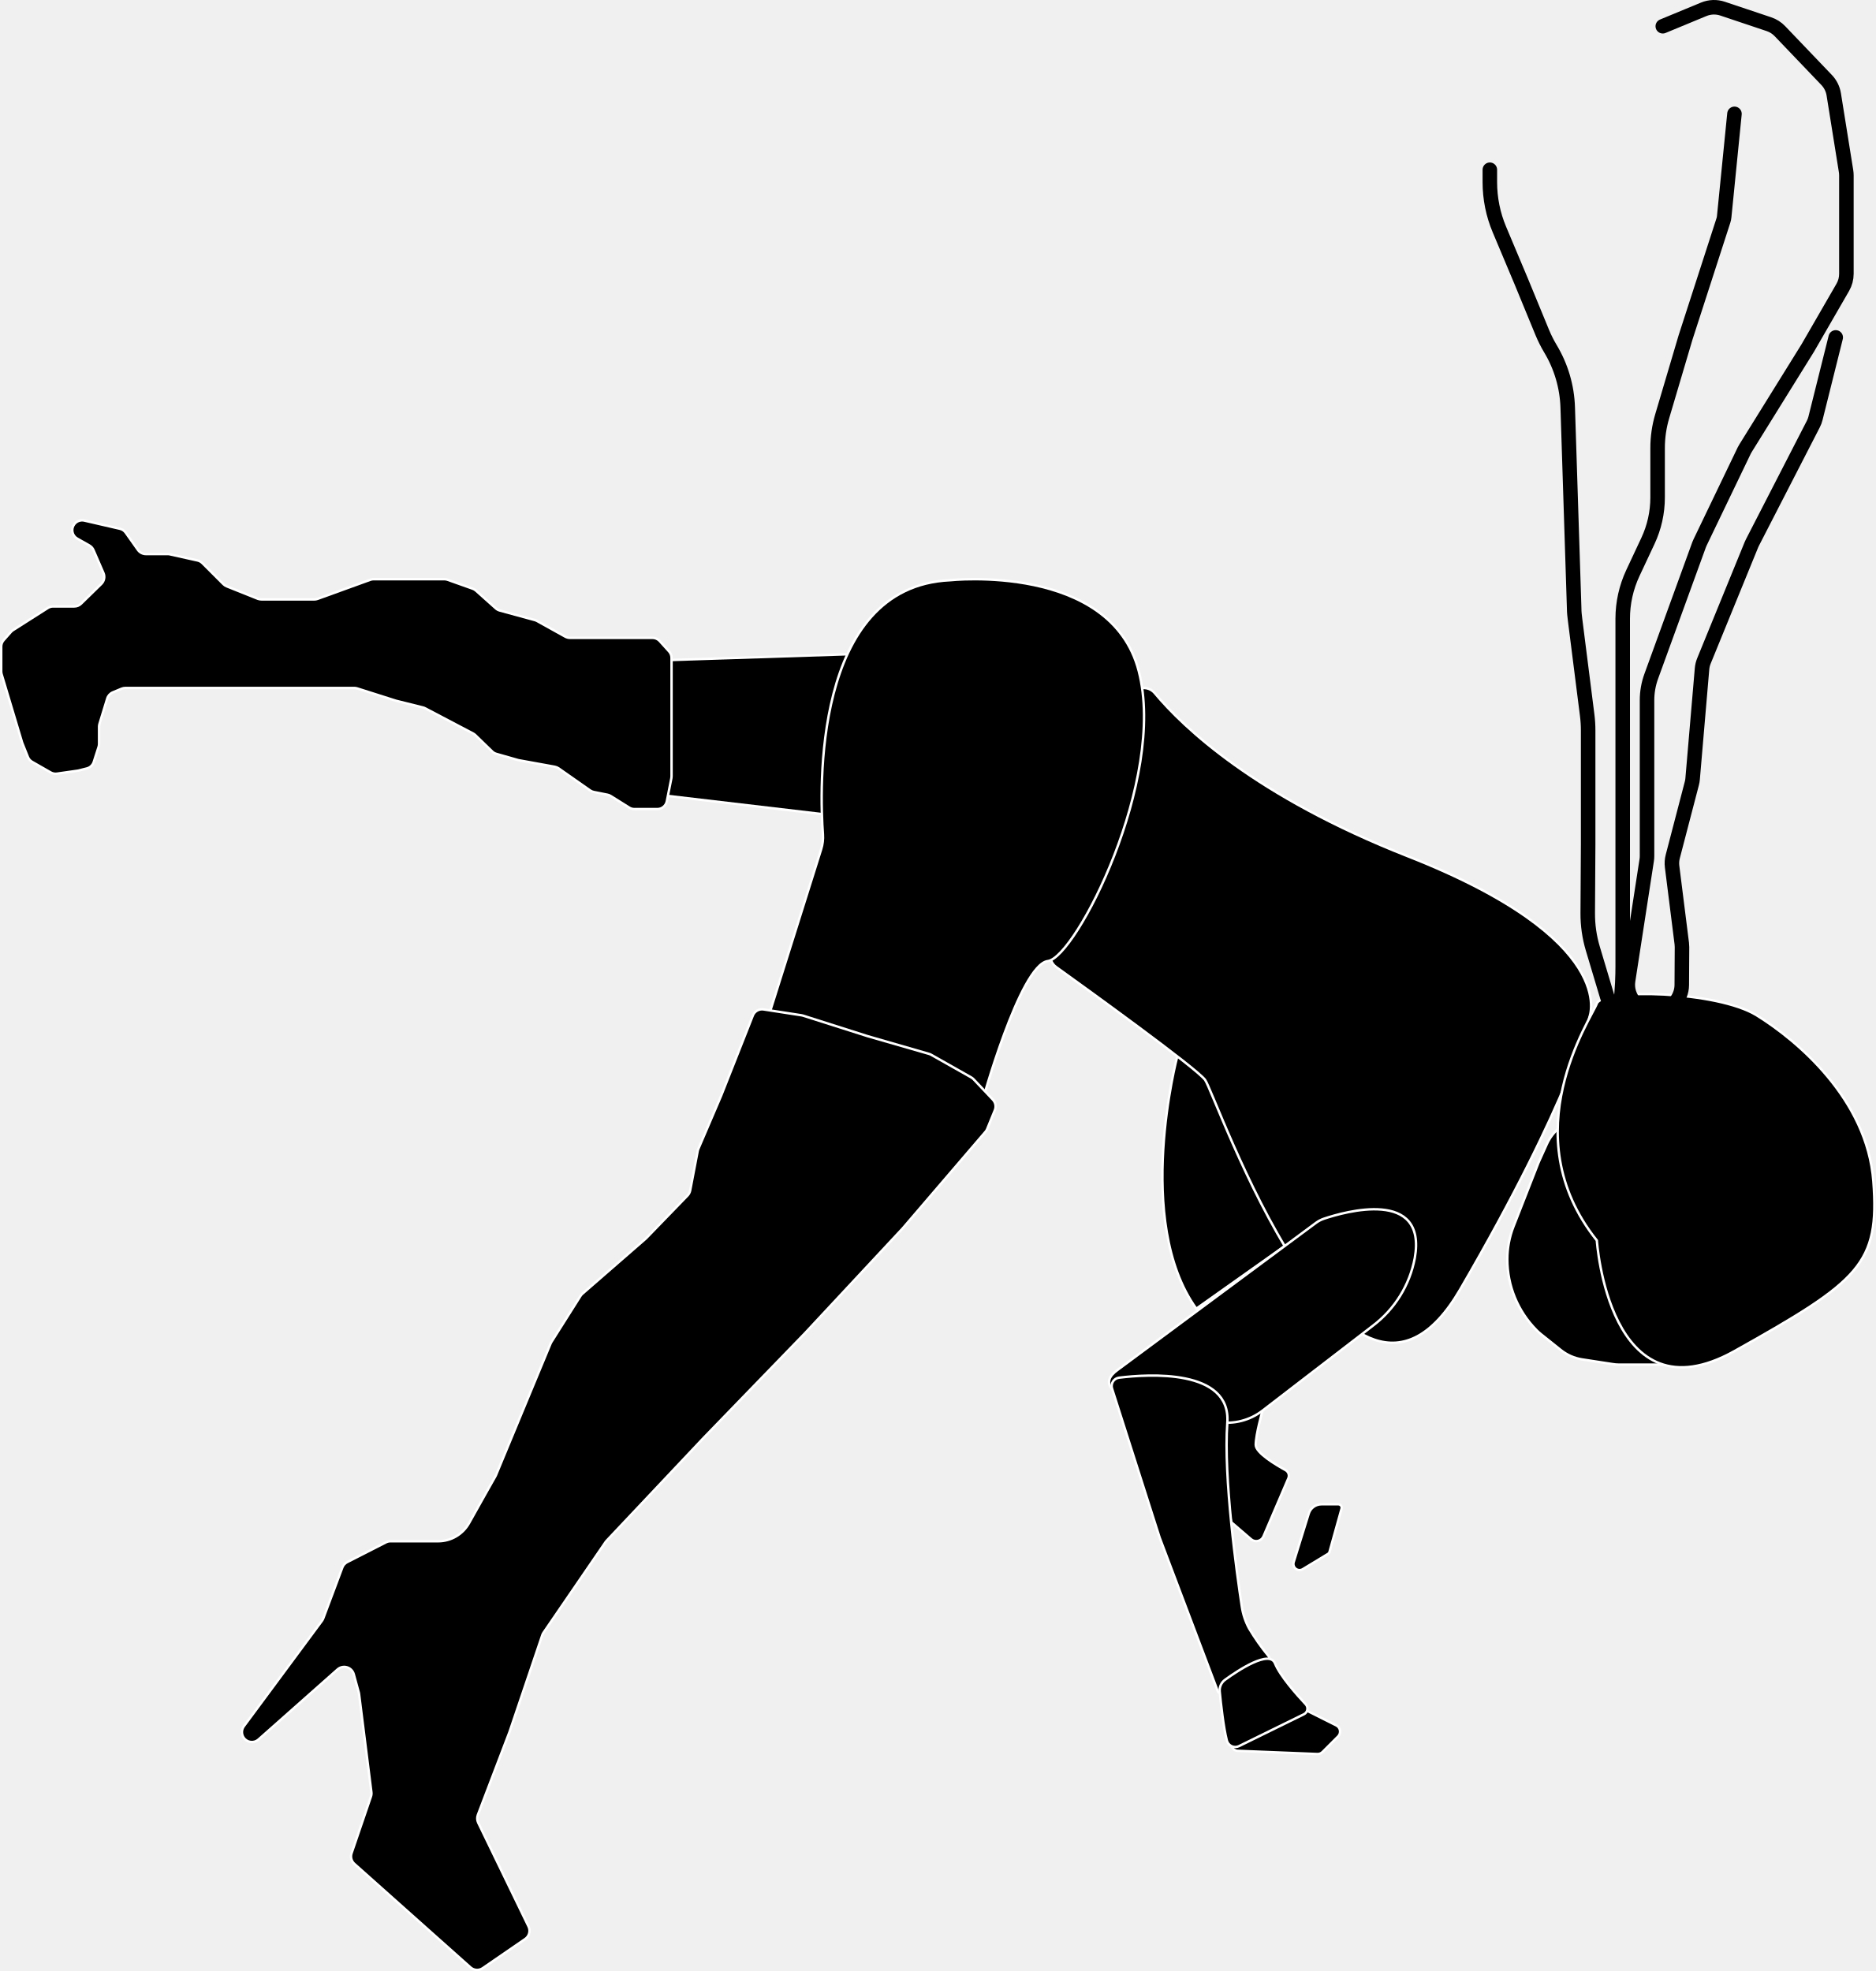
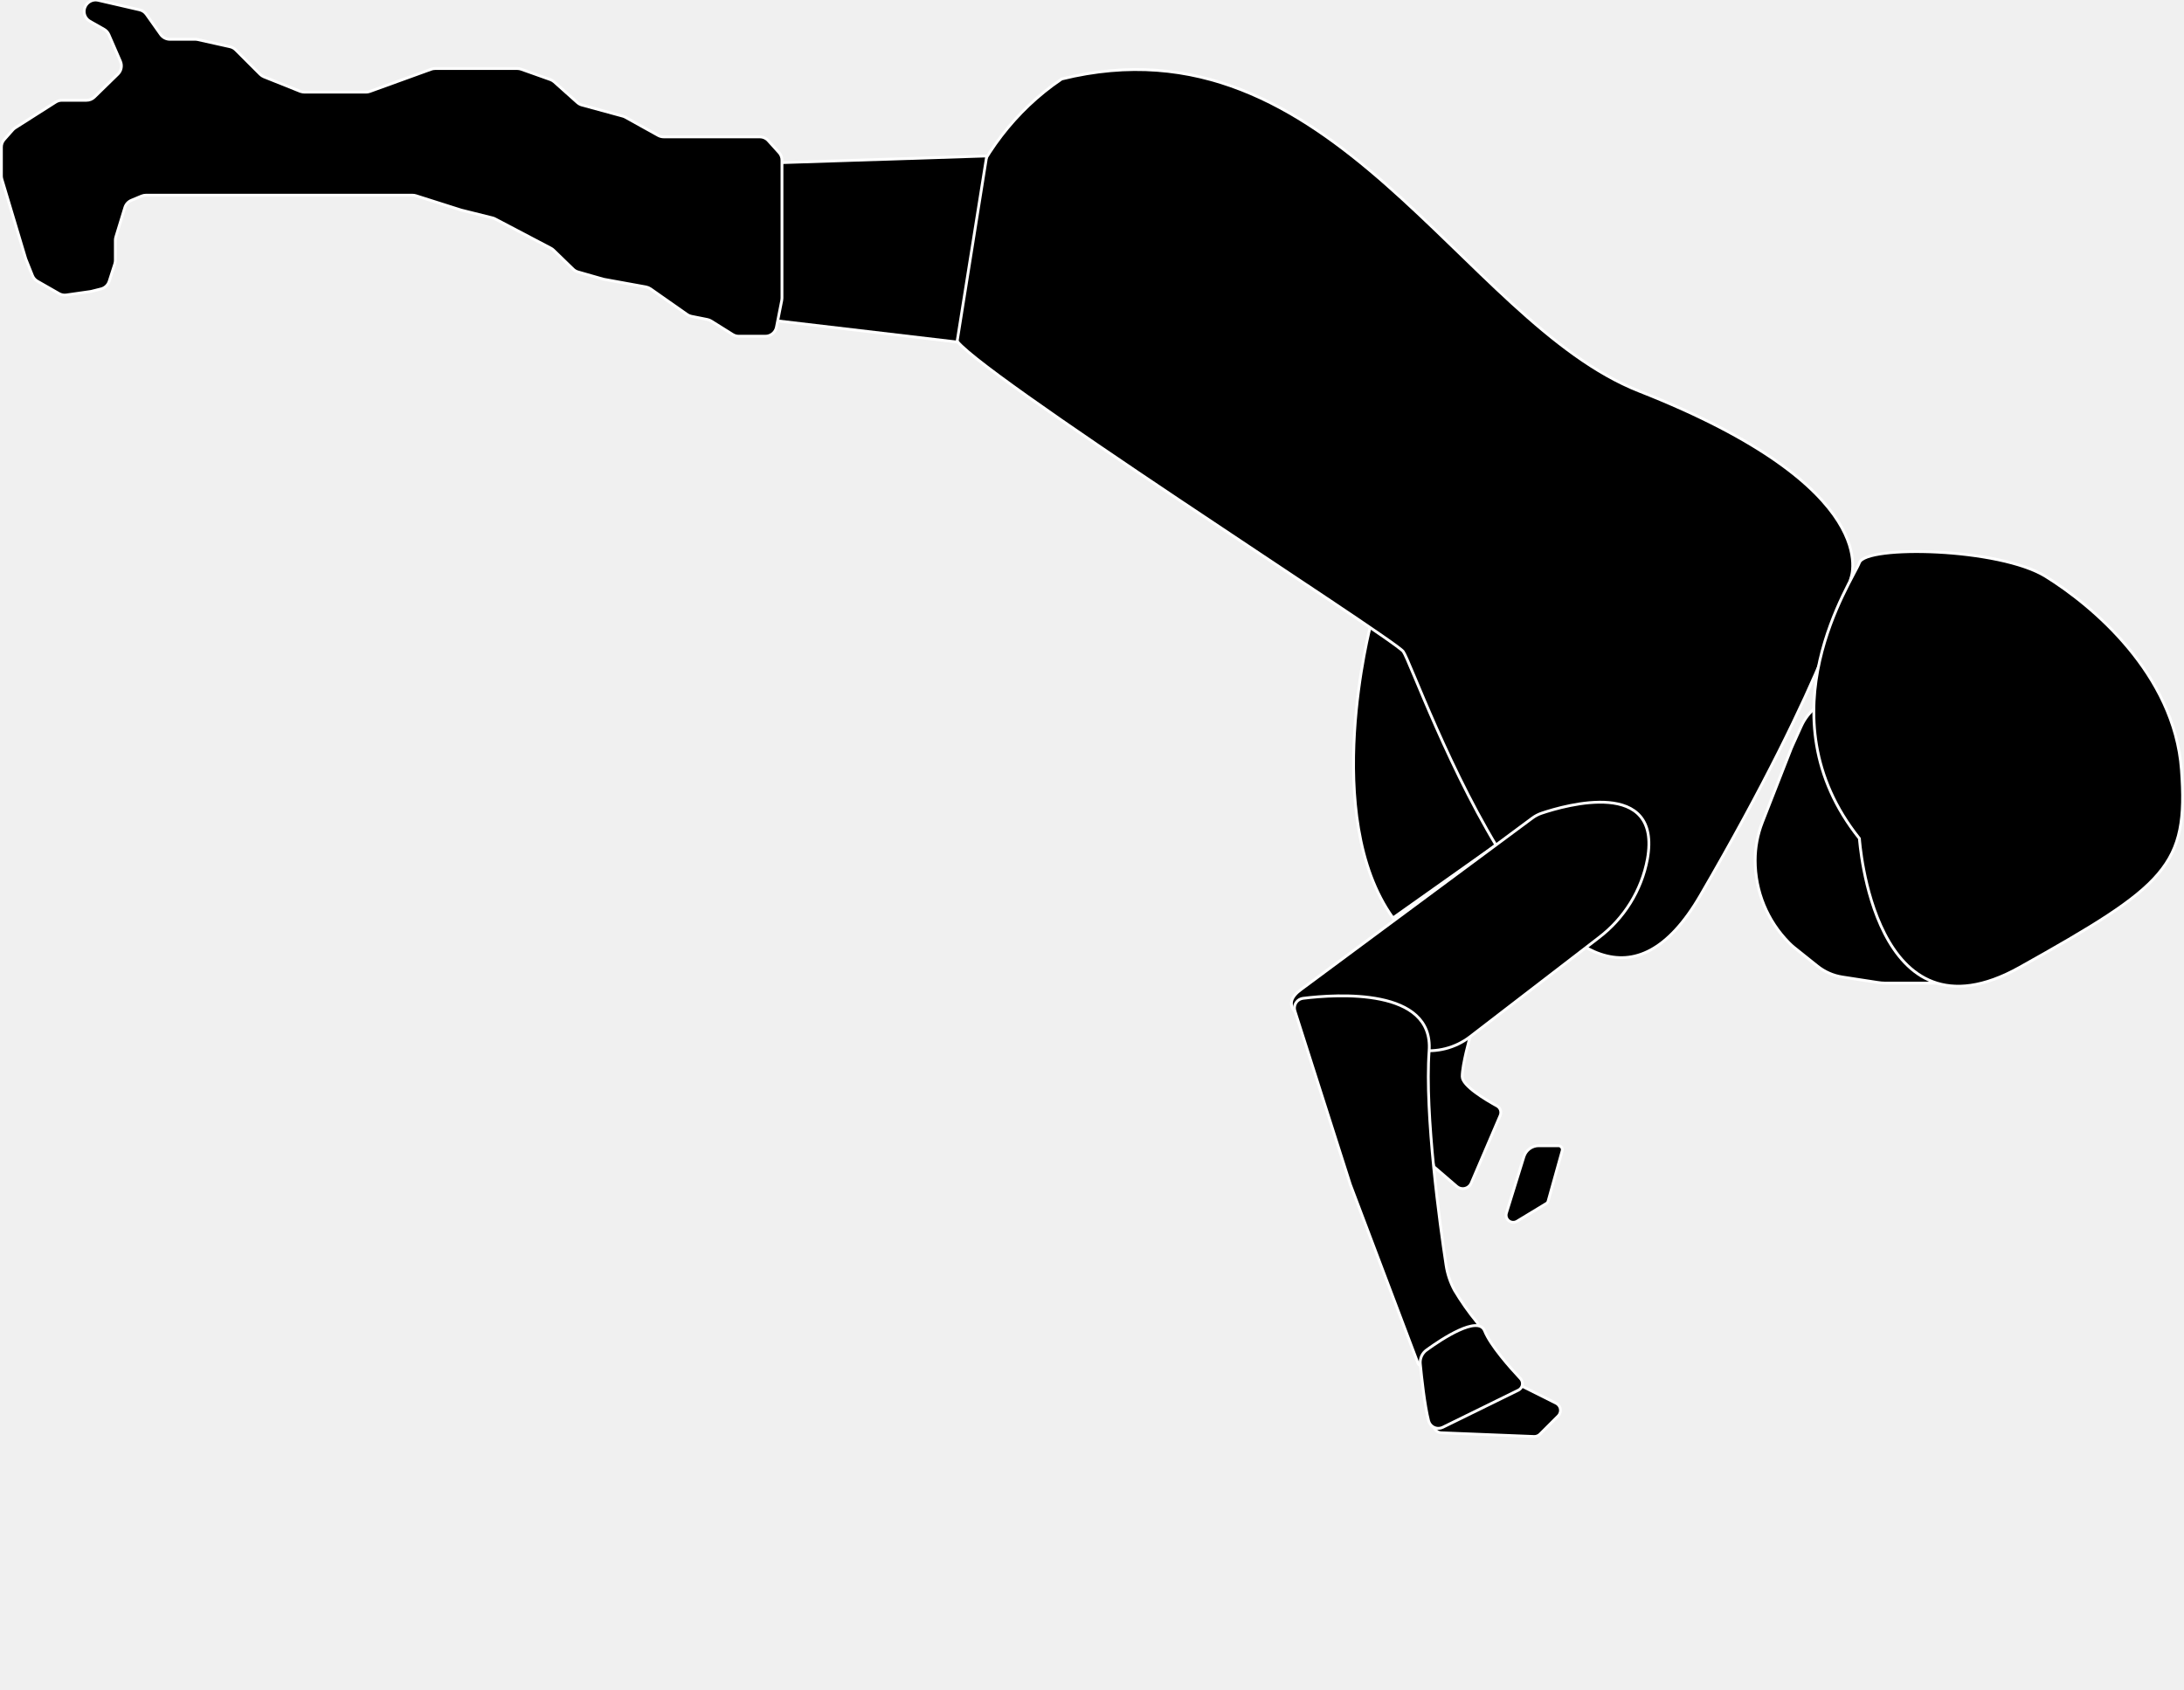
- <svg xmlns="http://www.w3.org/2000/svg" id="body" viewBox="0 0 775.01 814.61">
-   <defs>
-     <style>.cls-1{stroke:#fff;}.cls-1,.cls-2{stroke-miterlimit:10;}.cls-2{fill:none;stroke:#000;stroke-linecap:round;stroke-width:6px;}</style>
-   </defs>
-   <path class="cls-1" d="M508.72,629.08l8.23,7.08a3.25,3.25,0,0,0,5.12-1.19l10.28-24a2.65,2.65,0,0,0-1.17-3.38c-4-2.2-12.31-7.14-12.31-10.42,0-4.33,2.81-14.15,2.81-14.15h-21Z" transform="translate(0.01 0)" />
-   <path class="cls-1" d="M540.78,625.57l-6.23,20.06a2.54,2.54,0,0,0,3.74,2.92l10.44-6.33a1.39,1.39,0,0,0,.62-.82l5-17.91a1.39,1.39,0,0,0-1.34-1.77h-7A5.5,5.5,0,0,0,540.78,625.57Z" transform="translate(0.01 0)" />
-   <path class="cls-1" d="M486.46,436.56s-18.13,68.2,7.85,104.31L530.83,515s-20.48-88.88-44.37-78.44" transform="translate(0.01 0)" />
-   <path class="cls-1" d="M434.22,393.16a5.84,5.84,0,0,0,2.17,6.5c12.89,9.25,57.83,41.69,61.54,46.63,4.33,5.78,59.2,166.05,105.41,86.64S656.77,420.3,656.77,420.3s13-31.77-75.08-66.42c-62.91-24.75-92.68-53.19-104.55-67.42a5.87,5.87,0,0,0-10.11,2Z" transform="translate(0.01 0)" />
-   <path class="cls-1" d="M635.65,480.69,625.39,506.9a37.17,37.17,0,0,0-2.56,13.55h0a41.6,41.6,0,0,0,12,29.22l.23.23a19,19,0,0,0,1.63,1.47l8.23,6.58a18.71,18.71,0,0,0,8.86,3.89l12.41,1.91A18.15,18.15,0,0,0,669,564h20.06a18.73,18.73,0,0,0,7.2-1.44h0A18.75,18.75,0,0,0,706,537.19l-30.93-65.1A18.73,18.73,0,0,0,654,461.86l-1.9.43a18.75,18.75,0,0,0-12.91,10.52l-3.16,7C635.9,480.07,635.77,480.38,635.65,480.69Z" transform="translate(0.01 0)" />
-   <polygon class="cls-1" points="269.8 273.02 266.92 327.89 339.61 336.45 350.15 270.41 269.8 273.02" />
-   <path class="cls-1" d="M392.53,239.81s66.42-7.22,78,37.54-26,118.4-37.54,119.85-27.43,59.2-27.43,59.2l-88.08-36.1L339.3,351a16.64,16.64,0,0,0,.73-6.19C338.76,327.53,335.46,242.4,392.53,239.81Z" transform="translate(0.01 0)" />
-   <path class="cls-1" d="M461.84,566.14l81.92-60.73a11.75,11.75,0,0,1,3.29-1.72c8.44-2.83,42.69-12.67,37.54,16.29a45.63,45.63,0,0,1-17.33,27.95L521.69,583a24.07,24.07,0,0,1-18.5,4.71C484,584.68,446.54,577.06,461.84,566.14Z" transform="translate(0.01 0)" />
-   <path class="cls-1" d="M181.06,637H161.32a4,4,0,0,0-1.86.45l-16,8.16a4.16,4.16,0,0,0-2,2.21l-7.9,21.07a4.2,4.2,0,0,1-.54,1l-32.25,43.55a4.09,4.09,0,0,0-.12,4.71h0a4.1,4.1,0,0,0,6.13.8l32.71-29a4.11,4.11,0,0,1,6.68,2l2.08,7.59a3.71,3.71,0,0,1,.11.58l5.09,40.57a4.06,4.06,0,0,1-.19,1.83l-8,23.41a4.09,4.09,0,0,0,1.15,4.38l48,42.81a4.09,4.09,0,0,0,5.05.32l17.55-12.06a4.11,4.11,0,0,0,1.37-5.17l-20.79-42.88a4.13,4.13,0,0,1-.14-3.25l13.09-34.32,13.54-40a4.07,4.07,0,0,1,.5-1l25.66-37.48a4.87,4.87,0,0,1,.4-.5l40-42.42L332.61,551,373,507.66l34.22-39.93a3.78,3.78,0,0,0,.68-1.12l3.17-7.77a4.09,4.09,0,0,0-.81-4.36l-8-8.46a4,4,0,0,0-1-.76l-16.49-9.32a4,4,0,0,0-.88-.37l-25.41-7.33-26.7-8.49a4.29,4.29,0,0,0-.62-.14l-15.66-2.42a4.1,4.1,0,0,0-4.43,2.53L298,452.79l-9.45,22.06a3.71,3.71,0,0,0-.26.86L285.18,492a4.2,4.2,0,0,1-1.08,2.1L267,511.75a3,3,0,0,1-.26.24L240.65,534.7a4.47,4.47,0,0,0-.78.9l-12.05,19.07a4.05,4.05,0,0,0-.32.62l-9,21.67L204.9,609.75a2.58,2.58,0,0,1-.22.44c-.91,1.6-6.74,11.9-10.83,19.24A14.63,14.63,0,0,1,181.06,637Z" transform="translate(0.01 0)" />
-   <path class="cls-1" d="M108.13,247.75h21.71a4,4,0,0,0,1.38-.24L153,239.62a4,4,0,0,1,1.38-.24h29.19a4.22,4.22,0,0,1,1.36.23l10.37,3.69a4.13,4.13,0,0,1,1.34.79l8.24,7.36a4,4,0,0,0,1.63.88L221,256.28a4.16,4.16,0,0,1,.9.37l11.65,6.47a4.1,4.1,0,0,0,2,.51h34.06a4,4,0,0,1,3,1.34l3.87,4.29a4,4,0,0,1,1,2.71v48.91a4.23,4.23,0,0,1-.08.79l-1.87,9.46a4,4,0,0,1-4,3.26h-9.39a4,4,0,0,1-2.15-.62L252.37,329a4.16,4.16,0,0,0-1.35-.54l-5.66-1.13a4.07,4.07,0,0,1-1.53-.65l-13-9.11a4.2,4.2,0,0,0-1.6-.67l-14.82-2.69a2.74,2.74,0,0,1-.39-.09l-8.94-2.55a4,4,0,0,1-1.71-1l-6.95-6.74a4,4,0,0,0-.94-.68l-19.83-10.42a3.78,3.78,0,0,0-.9-.34l-11-2.74-.24-.07-15.92-5.06a4,4,0,0,0-1.23-.19H51.79a4.21,4.21,0,0,0-1.56.31l-3.62,1.51a4,4,0,0,0-2.31,2.55l-3.2,10.45a3.93,3.93,0,0,0-.18,1.18v7.12a4.34,4.34,0,0,1-.19,1.24l-2,6.22a4.05,4.05,0,0,1-2.87,2.69l-3.39.85-.41.08-8.53,1.22a4.07,4.07,0,0,1-2.58-.49l-7.68-4.39a4,4,0,0,1-1.75-2l-2.3-5.74-.12-.34L4.82,292.52.66,278.65a4.17,4.17,0,0,1-.17-1.16V267.25a4,4,0,0,1,1-2.66l3-3.39a4.26,4.26,0,0,1,.88-.76l14.39-9.16a4.06,4.06,0,0,1,2.17-.63h8.73a4,4,0,0,0,2.83-1.15l8.36-8.16a4.07,4.07,0,0,0,.89-4.51l-4.12-9.49a4,4,0,0,0-1.71-1.9l-5-2.83a4,4,0,0,1-1.23-5.94h0a4.06,4.06,0,0,1,4.15-1.52l14.71,3.39a4,4,0,0,1,2.38,1.59L57,227.3A4.06,4.06,0,0,0,60.32,229h9a3.71,3.71,0,0,1,.88.1l11.41,2.54a4,4,0,0,1,2,1.09l8.69,8.69a4.14,4.14,0,0,0,1.36.9l12.94,5.18A5.12,5.12,0,0,0,108.13,247.75Z" transform="translate(0.01 0)" />
-   <path class="cls-1" d="M479.16,635.45,459.5,573.9a3.47,3.47,0,0,1,2.87-4.5c12.07-1.49,46.39-3.79,44.76,18.64s3.93,62.38,6,76a27.57,27.57,0,0,0,3,9,93.15,93.15,0,0,0,8,11.38,1.87,1.87,0,0,1-.41,2.73c-4.14,2.82-14.74,10-18.62,12.44a1.31,1.31,0,0,1-1.92-.65Z" transform="translate(0.01 0)" />
-   <path class="cls-1" d="M539.54,706.79l12.63,6.32a2.84,2.84,0,0,1,.74,4.54l-6.45,6.45a2.85,2.85,0,0,1-2.12.83l-32.9-1.32a2.85,2.85,0,0,1-2.58-1.94h0a2.83,2.83,0,0,1,1.57-3.5l26.72-11.45A2.85,2.85,0,0,1,539.54,706.79Z" transform="translate(0.01 0)" />
-   <path class="cls-1" d="M659.82,512.68s4.93,74.78,56.89,45.71,59.91-36,57.38-70.1-31.75-58.46-48.19-68.64-63.75-11.18-66.08-4.9S624.61,468.61,659.82,512.68Z" transform="translate(0.01 0)" />
-   <path class="cls-2" d="M615.61,70.15v5.16a50.42,50.42,0,0,0,3.93,19.5l9.06,21.54,8.67,21.06a51.62,51.62,0,0,0,3.38,6.73h0a50.23,50.23,0,0,1,7.14,24.26l2.66,83c0,1.59.18,3.17.38,4.75l5,39.42a50.05,50.05,0,0,1,.4,6.36v46.86l-.17,28.58a50.2,50.2,0,0,0,2.11,14.72l7.9,26.41" transform="translate(0.01 0)" />
-   <path class="cls-2" d="M716.69,47.05l-4.25,42.53a7.4,7.4,0,0,1-.32,1.54l-15.64,48.34L686.84,172a46.28,46.28,0,0,0-1.91,13.18v20.46a42.22,42.22,0,0,1-4,17.92l-6.22,13.28a44.6,44.6,0,0,0-4.2,18.87V399.34c0,6.91-.64,26.26-5.09,21" transform="translate(0.01 0)" />
-   <path class="cls-2" d="M687.07,10.85l16.91-7a11.12,11.12,0,0,1,7.81-.27L730.94,10a11.12,11.12,0,0,1,4.53,2.88L754.71,33a11.15,11.15,0,0,1,3,5.95l5.09,31.78a11.5,11.5,0,0,1,.14,1.76v40.69a11.18,11.18,0,0,1-1.48,5.56L747,143.79l-25.68,41.37a11.76,11.76,0,0,0-.57,1L702.5,224.14a10.19,10.19,0,0,0-.43,1l-19.76,54.36a28.9,28.9,0,0,0-1.75,9.91v64.37a10.72,10.72,0,0,1-.13,1.7l-7.69,49.83a11.17,11.17,0,0,0,12.18,12.81h0a11.16,11.16,0,0,0,10-11l.09-15.7a11.76,11.76,0,0,0-.09-1.45l-4-31.8a11,11,0,0,1,.28-4.2l7.88-30.21a10.75,10.75,0,0,0,.32-1.87l3.89-45.48a11.17,11.17,0,0,1,.79-3.27l19.61-48c.12-.3.26-.6.41-.89l25.18-49a10.85,10.85,0,0,0,.9-2.4l8.35-33.4" transform="translate(0.01 0)" />
-   <path class="cls-1" d="M539.54,704.39a2.6,2.6,0,0,1-.75,4.1l-26.86,13.19a3.57,3.57,0,0,1-5-2.34c-1.38-5.39-2.46-15.21-2.94-20.19a5.39,5.39,0,0,1,2.23-4.92c5.5-4,18.34-12.43,20.6-6.79C528.89,692.62,535.81,700.41,539.54,704.39Z" transform="translate(0.01 0)" />
+ <svg xmlns="http://www.w3.org/2000/svg" version="1.1" id="body" x="0px" y="0px" viewBox="0 0 775.01 599.56" style="enable-background:new 0 0 775.01 599.56;" xml:space="preserve">
+   <style type="text/css">
+ 	.st0{stroke:#FFFFFF;stroke-miterlimit:10;}
+ </style>
+   <path class="st0" d="M508.73,414.03l8.23,7.08c1.36,1.17,3.41,1.03,4.58-0.33c0.22-0.26,0.4-0.55,0.54-0.86l10.28-24  c0.54-1.26,0.04-2.73-1.17-3.38c-4-2.2-12.31-7.14-12.31-10.42c0-4.33,2.81-14.15,2.81-14.15h-21L508.73,414.03z" />
+   <path class="st0" d="M540.79,410.52l-6.23,20.06c-0.41,1.34,0.34,2.76,1.68,3.17c0.69,0.21,1.44,0.12,2.06-0.25l10.44-6.33  c0.3-0.18,0.53-0.48,0.62-0.82l5-17.91c0.21-0.74-0.22-1.51-0.96-1.72c-0.12-0.04-0.25-0.05-0.38-0.05h-7  C543.62,406.68,541.51,408.24,540.79,410.52z" />
+   <path class="st0" d="M486.47,221.51c0,0-18.13,68.2,7.85,104.31l36.52-25.87C530.84,299.95,510.36,211.07,486.47,221.51" />
+   <path class="st0" d="M339.04,120.12c3.06,9.27,155.38,106.44,158.9,111.12c4.33,5.78,59.2,166.05,105.41,86.64  s53.43-112.63,53.43-112.63s13-31.77-75.08-66.42C518.79,114.08,472.73,4.25,376.73,28.04C343.06,50.77,330.08,93.02,339.04,120.12z  " />
+   <path class="st0" d="M635.66,265.64l-10.26,26.21c-1.69,4.32-2.56,8.91-2.56,13.55l0,0c0,10.94,4.31,21.44,12,29.22l0.23,0.23  c0.51,0.52,1.06,1.01,1.63,1.47l8.23,6.58c2.56,2.05,5.62,3.39,8.86,3.89l12.41,1.91c0.93,0.16,1.87,0.24,2.81,0.25h20.06  c2.47,0,4.92-0.49,7.2-1.44l0,0c9.56-3.97,14.1-14.94,10.12-24.51c-0.12-0.29-0.25-0.58-0.38-0.86l-30.93-65.1  c-3.76-7.92-12.52-12.17-21.07-10.23l-1.9,0.43c-5.71,1.3-10.49,5.19-12.91,10.52l-3.16,7  C635.91,265.02,635.78,265.33,635.66,265.64z" />
+   <polygon class="st0" points="269.8,57.97 266.92,112.84 339.61,121.4 350.15,55.36 " />
+   <path class="st0" d="M461.85,351.09l81.92-60.73c1-0.74,2.11-1.32,3.29-1.72c8.44-2.83,42.69-12.67,37.54,16.29  c-2.1,11.15-8.28,21.11-17.33,27.95l-45.57,35.07c-5.25,4.05-11.95,5.76-18.5,4.71C484.01,369.63,446.55,362.01,461.85,351.09z" />
+   <path class="st0" d="M108.14,32.7h21.71c0.47,0,0.94-0.08,1.38-0.24l21.78-7.89c0.44-0.16,0.91-0.24,1.38-0.24h29.19  c0.46,0,0.92,0.08,1.36,0.23l10.37,3.69c0.49,0.18,0.95,0.44,1.34,0.79l8.24,7.36c0.47,0.42,1.03,0.72,1.63,0.88l14.49,3.95  c0.31,0.09,0.62,0.21,0.9,0.37l11.65,6.47c0.61,0.34,1.3,0.51,2,0.51h34.06c1.15,0,2.24,0.48,3,1.34l3.87,4.29  c0.66,0.75,1.02,1.71,1,2.71v48.91c0,0.27-0.03,0.53-0.08,0.79l-1.87,9.46c-0.36,1.92-2.05,3.29-4,3.26h-9.39  c-0.76,0-1.51-0.21-2.15-0.62l-7.62-4.77c-0.41-0.26-0.87-0.44-1.35-0.54l-5.66-1.13c-0.55-0.11-1.07-0.33-1.53-0.65l-13-9.11  c-0.48-0.33-1.03-0.56-1.6-0.67l-14.82-2.69c-0.13-0.02-0.26-0.05-0.39-0.09l-8.94-2.55c-0.64-0.18-1.23-0.53-1.71-1l-6.95-6.74  c-0.28-0.27-0.6-0.5-0.94-0.68l-19.83-10.42c-0.28-0.15-0.59-0.27-0.9-0.34l-11-2.74l-0.24-0.07l-15.92-5.06  c-0.4-0.13-0.81-0.19-1.23-0.19H51.8c-0.53,0-1.06,0.11-1.56,0.31l-3.62,1.51c-1.11,0.46-1.96,1.4-2.31,2.55l-3.2,10.45  c-0.12,0.38-0.18,0.78-0.18,1.18v7.12c0,0.42-0.07,0.84-0.19,1.24l-2,6.22c-0.43,1.33-1.51,2.35-2.87,2.69l-3.39,0.85l-0.41,0.08  l-8.53,1.22c-0.89,0.13-1.8-0.05-2.58-0.49l-7.68-4.39c-0.79-0.45-1.41-1.15-1.75-2l-2.3-5.74l-0.12-0.34L4.83,77.47L0.67,63.6  c-0.11-0.38-0.17-0.77-0.17-1.16V52.2c0-0.98,0.35-1.93,1-2.66l3-3.39c0.26-0.29,0.55-0.55,0.88-0.76l14.39-9.16  c0.65-0.41,1.4-0.63,2.17-0.63h8.73c1.06,0.01,2.08-0.41,2.83-1.15l8.36-8.16c1.2-1.18,1.55-2.97,0.89-4.51l-4.12-9.49  c-0.35-0.8-0.95-1.47-1.71-1.9l-5-2.83c-1.93-1.07-2.63-3.51-1.56-5.44c0.1-0.18,0.21-0.34,0.33-0.5l0,0  c0.96-1.28,2.59-1.88,4.15-1.52l14.71,3.39c0.96,0.22,1.81,0.78,2.38,1.59l5.08,7.17c0.77,1.07,2,1.71,3.32,1.7h9  c0.3,0,0.59,0.03,0.88,0.1l11.41,2.54c0.76,0.16,1.45,0.54,2,1.09l8.69,8.69c0.39,0.39,0.85,0.69,1.36,0.9l12.94,5.18  C107.1,32.61,107.62,32.7,108.14,32.7z" />
+   <path class="st0" d="M479.17,420.4l-19.66-61.55c-0.58-1.83,0.42-3.78,2.25-4.36c0.2-0.06,0.41-0.11,0.62-0.14  c12.07-1.49,46.39-3.79,44.76,18.64s3.93,62.38,6,76c0.47,3.15,1.49,6.2,3,9c2.38,3.99,5.05,7.79,8,11.38  c0.65,0.8,0.53,1.98-0.27,2.63c-0.04,0.04-0.09,0.07-0.14,0.1c-4.14,2.82-14.74,10-18.62,12.44c-0.61,0.38-1.42,0.2-1.81-0.42  c-0.05-0.07-0.08-0.15-0.11-0.23L479.17,420.4z" />
+   <path class="st0" d="M539.55,491.74l12.63,6.32c1.4,0.7,1.97,2.41,1.26,3.81c-0.13,0.27-0.31,0.51-0.52,0.73l-6.45,6.45  c-0.56,0.56-1.33,0.86-2.12,0.83l-32.9-1.32c-1.18-0.05-2.2-0.82-2.58-1.94l0,0c-0.47-1.4,0.22-2.92,1.57-3.5l26.72-11.45  C537.93,491.34,538.8,491.37,539.55,491.74z" />
+   <path class="st0" d="M659.83,297.63c0,0,4.93,74.78,56.89,45.71s59.91-36,57.38-70.1s-31.75-58.46-48.19-68.64  s-63.75-11.18-66.08-4.9S624.62,253.56,659.83,297.63z" />
+   <path class="st0" d="M539.55,489.34c0.98,1.05,0.92,2.7-0.13,3.67c-0.18,0.17-0.39,0.31-0.62,0.43l-26.86,13.19  c-1.78,0.85-3.91,0.1-4.76-1.68c-0.1-0.21-0.18-0.43-0.24-0.66c-1.38-5.39-2.46-15.21-2.94-20.19c-0.19-1.92,0.66-3.8,2.23-4.92  c5.5-4,18.34-12.43,20.6-6.79C528.9,477.57,535.82,485.36,539.55,489.34z" />
</svg>
